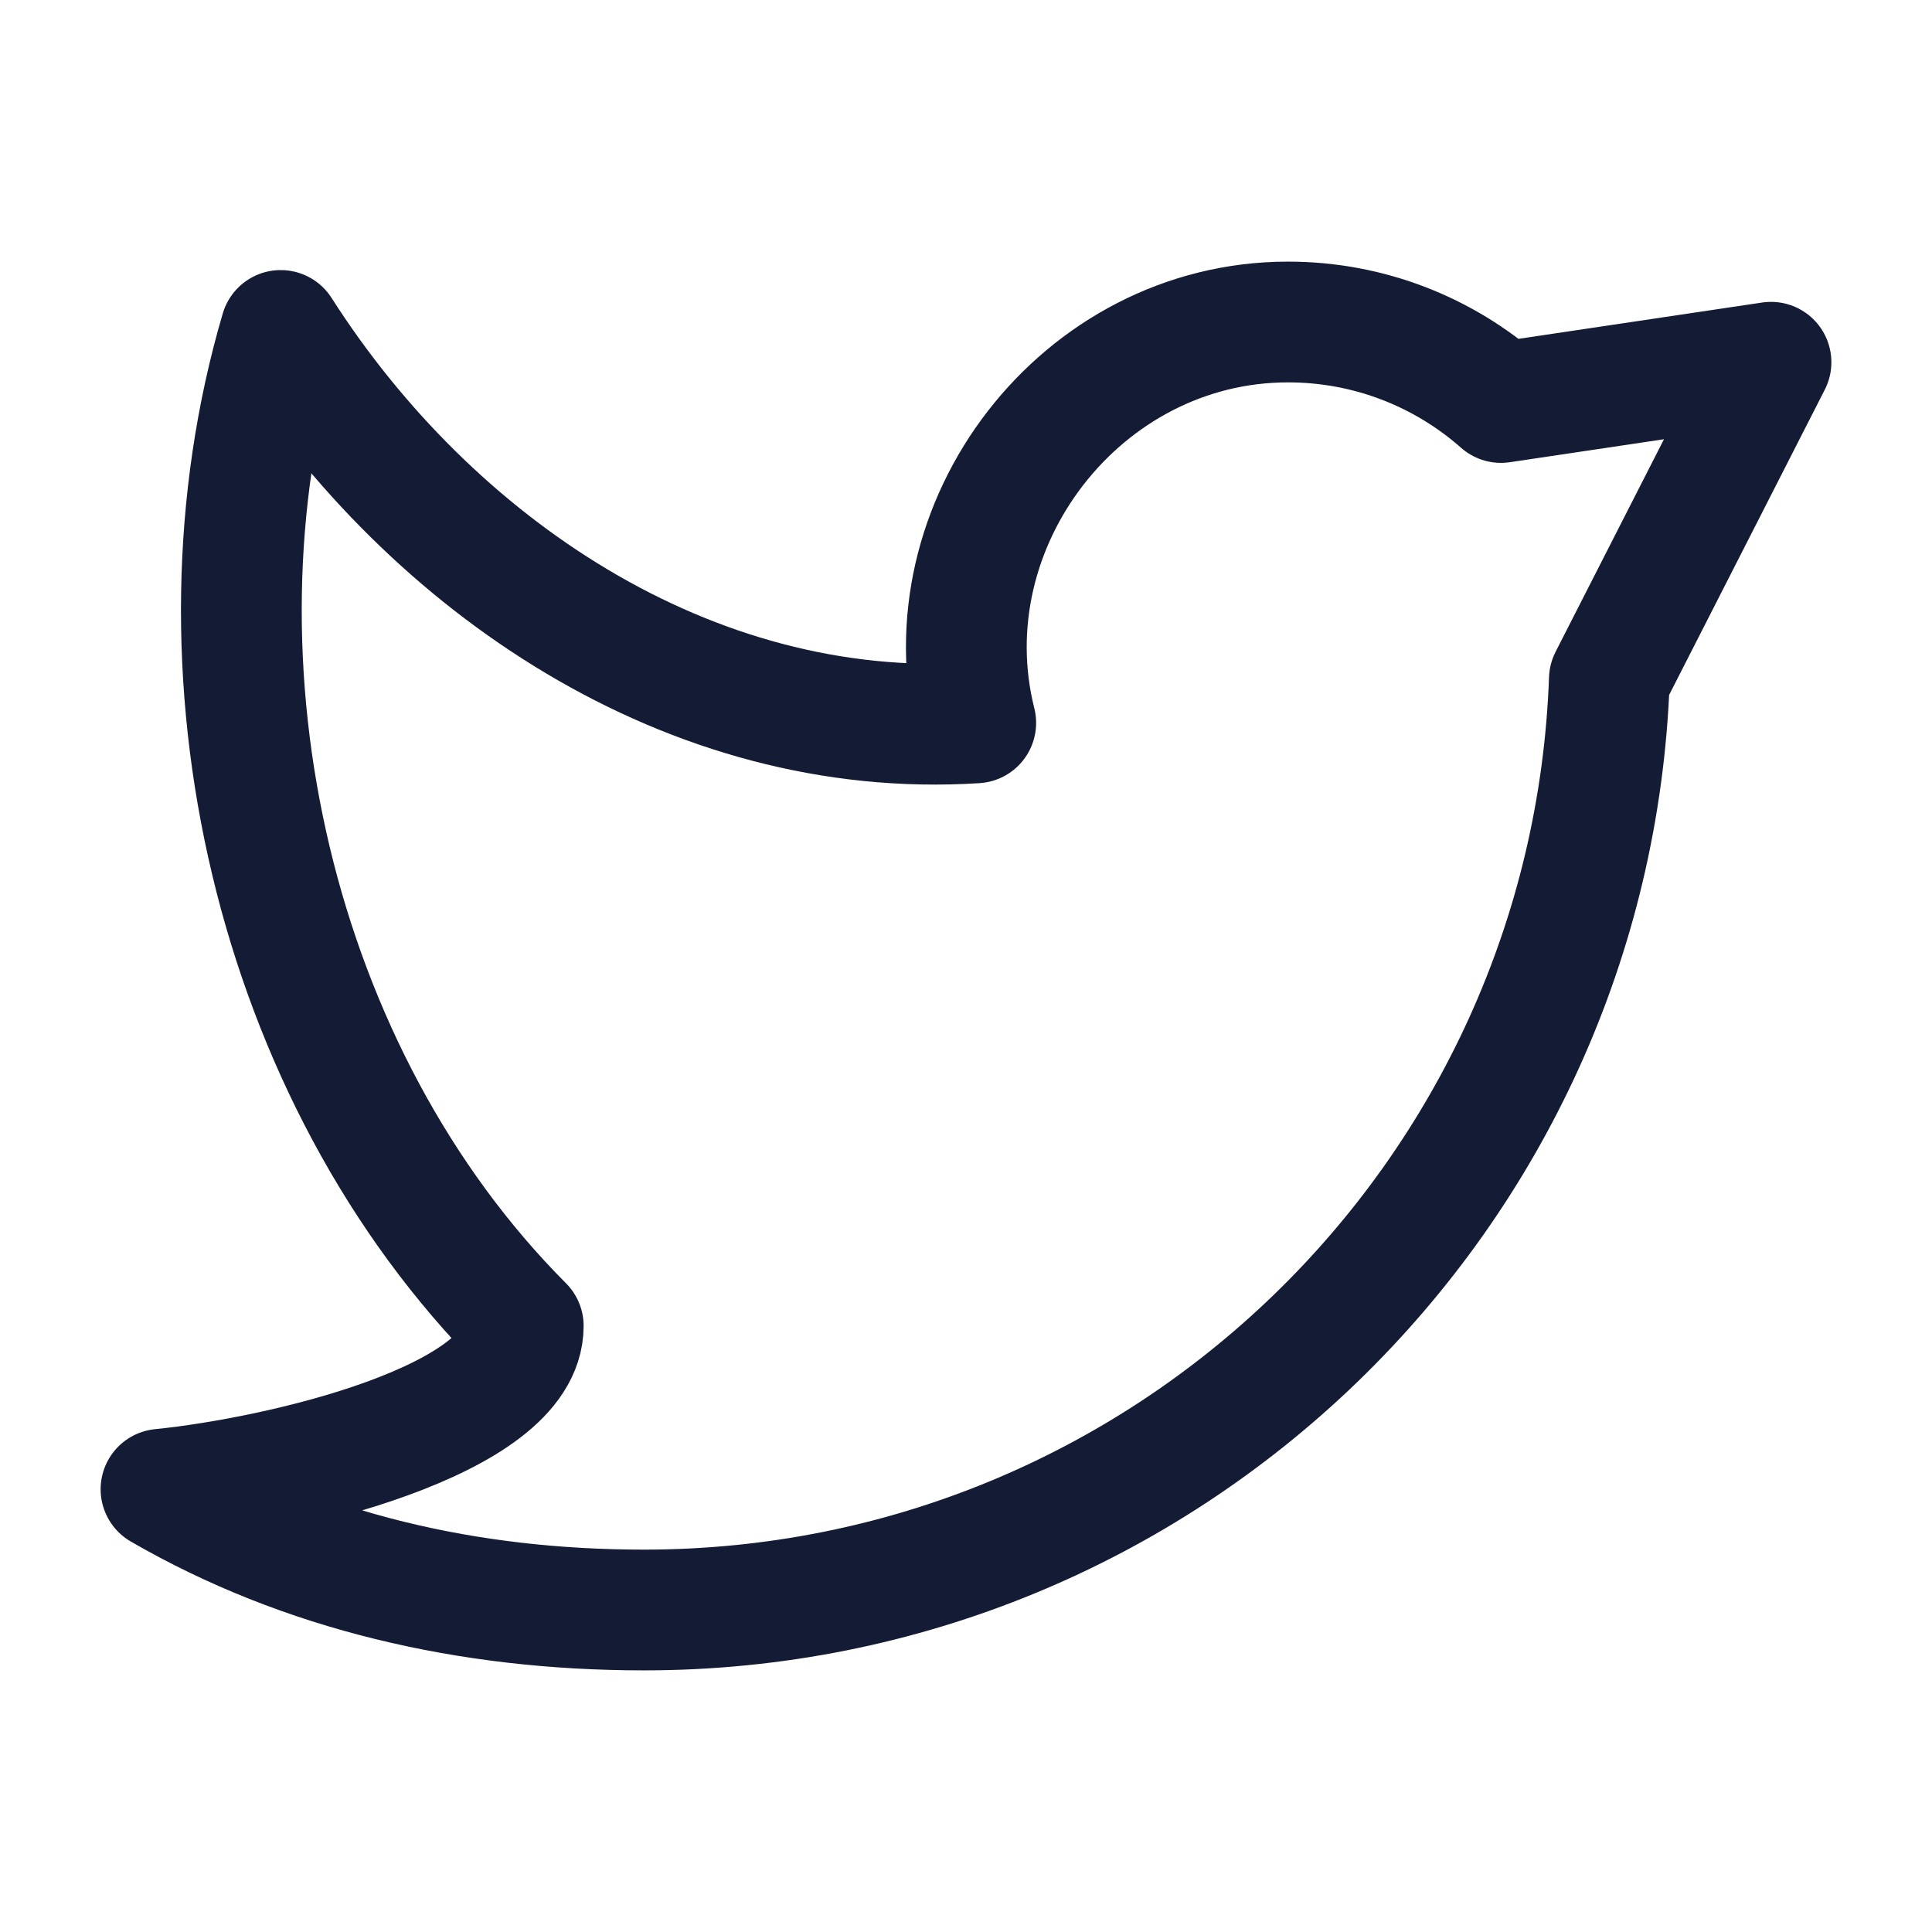
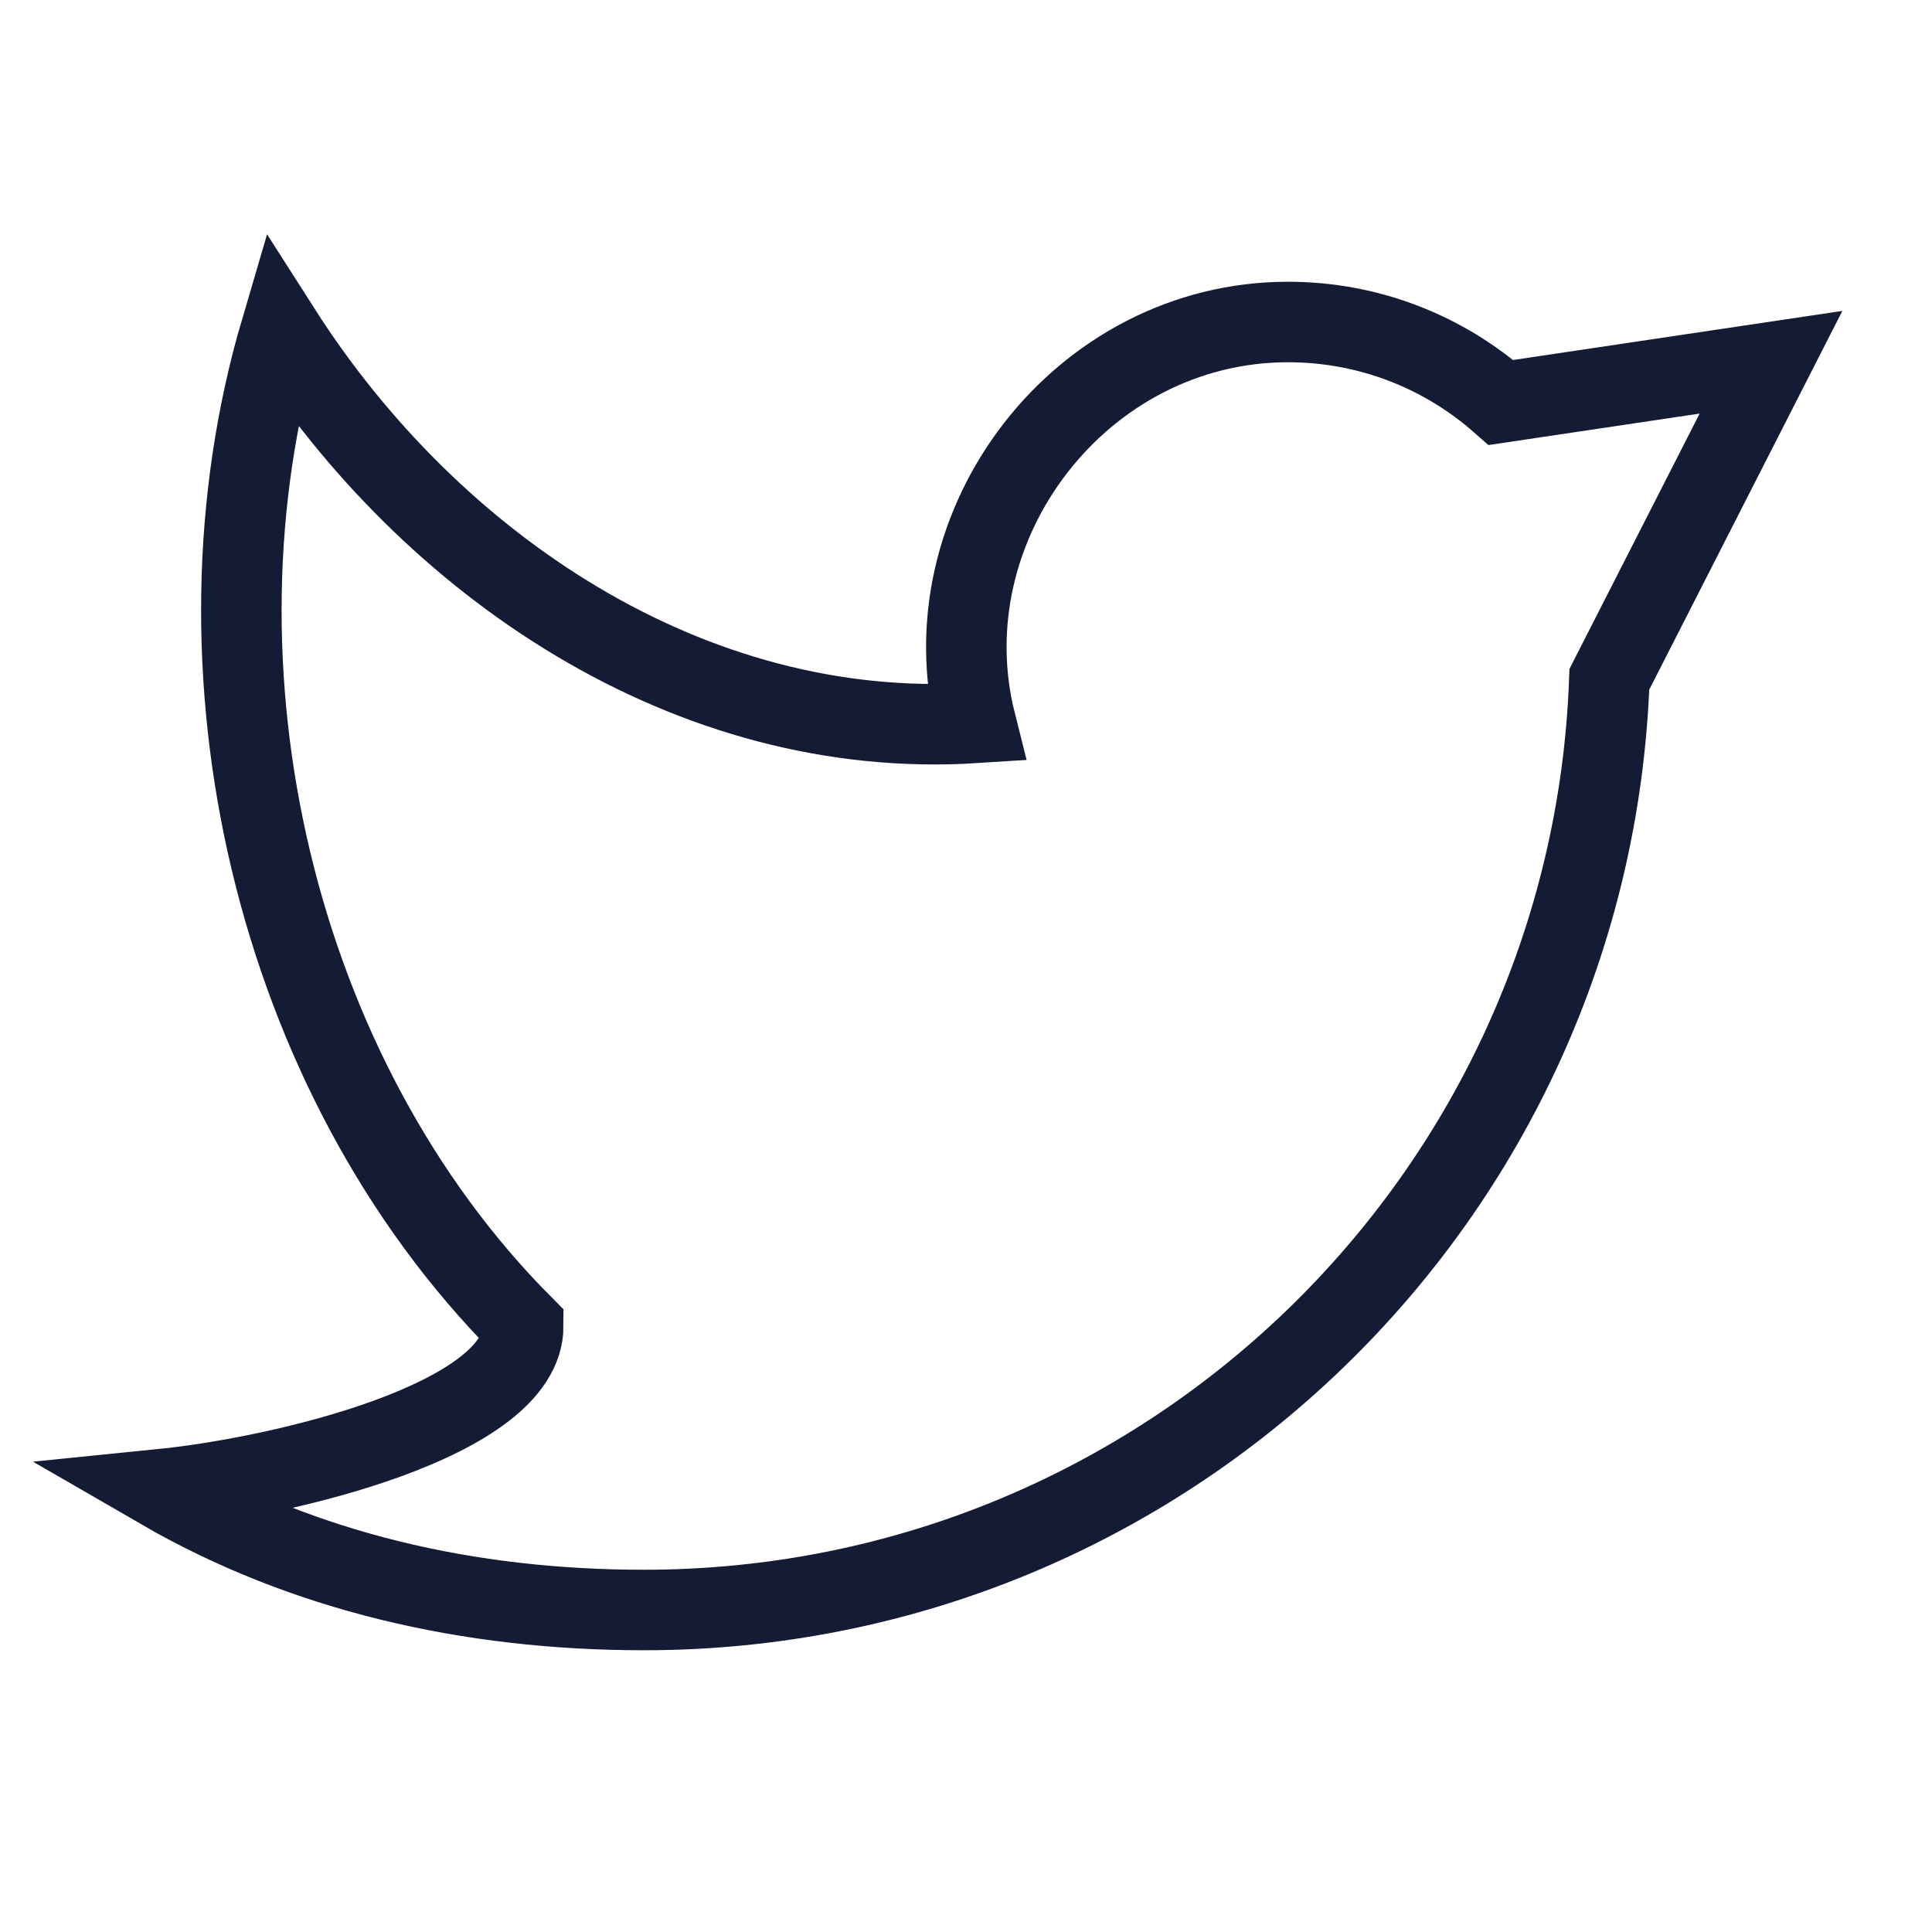
<svg xmlns="http://www.w3.org/2000/svg" width="24" height="24" viewBox="0 0 24 24" fill="none">
-   <path d="M2 18.5C3.765 19.521 5.814 20 8 20C14.481 20 19.762 14.863 19.992 8.438L22 4.5L18.646 5C17.941 4.378 17.014 4 16 4C13.428 4 11.501 6.517 12.121 8.98C8.568 9.209 5.349 7.021 3.487 4.105C2.251 8.302 3.396 13.356 6.5 16.471C6.5 17.647 3.5 18.349 2 18.5Z" stroke="#141B34" stroke-width="1.5" stroke-linejoin="round" />
+   <path d="M2 18.5C3.765 19.521 5.814 20 8 20C14.481 20 19.762 14.863 19.992 8.438L22 4.5L18.646 5C17.941 4.378 17.014 4 16 4C13.428 4 11.501 6.517 12.121 8.98C8.568 9.209 5.349 7.021 3.487 4.105C2.251 8.302 3.396 13.356 6.5 16.471C6.5 17.647 3.5 18.349 2 18.5Z" stroke="#141B34" strokeWidth="1.5" strokeLinejoin="round" />
</svg>
